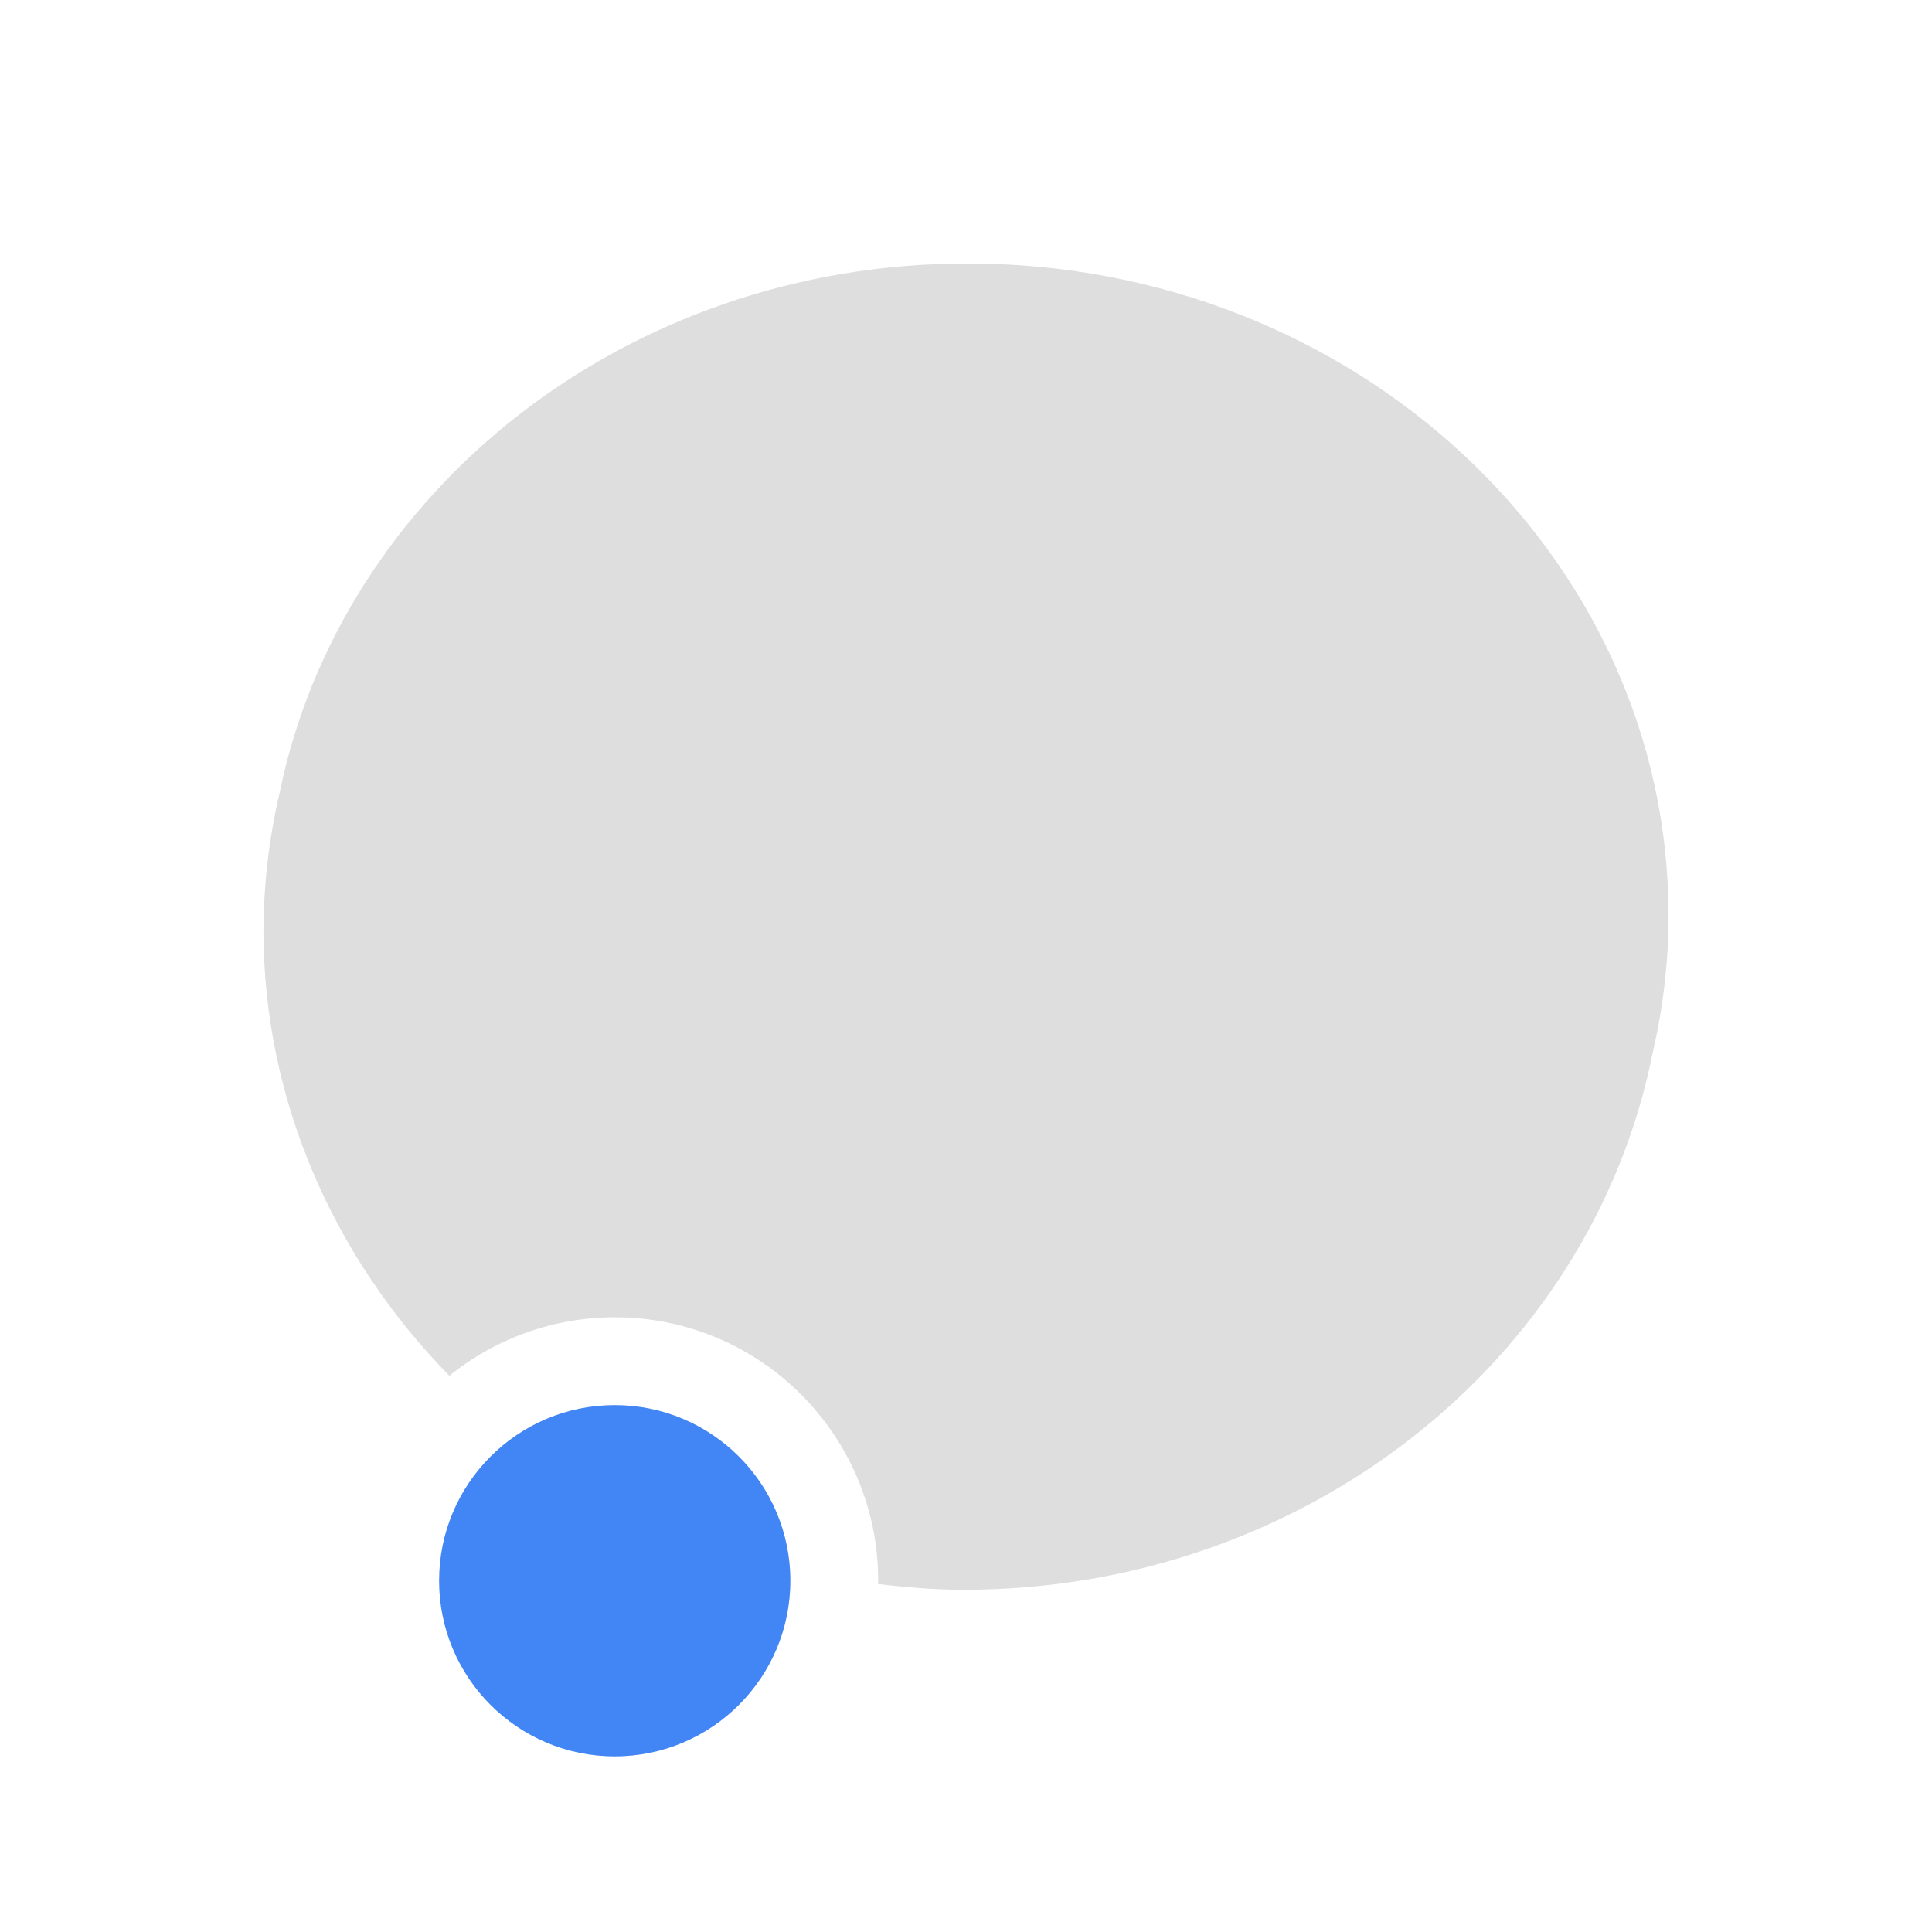
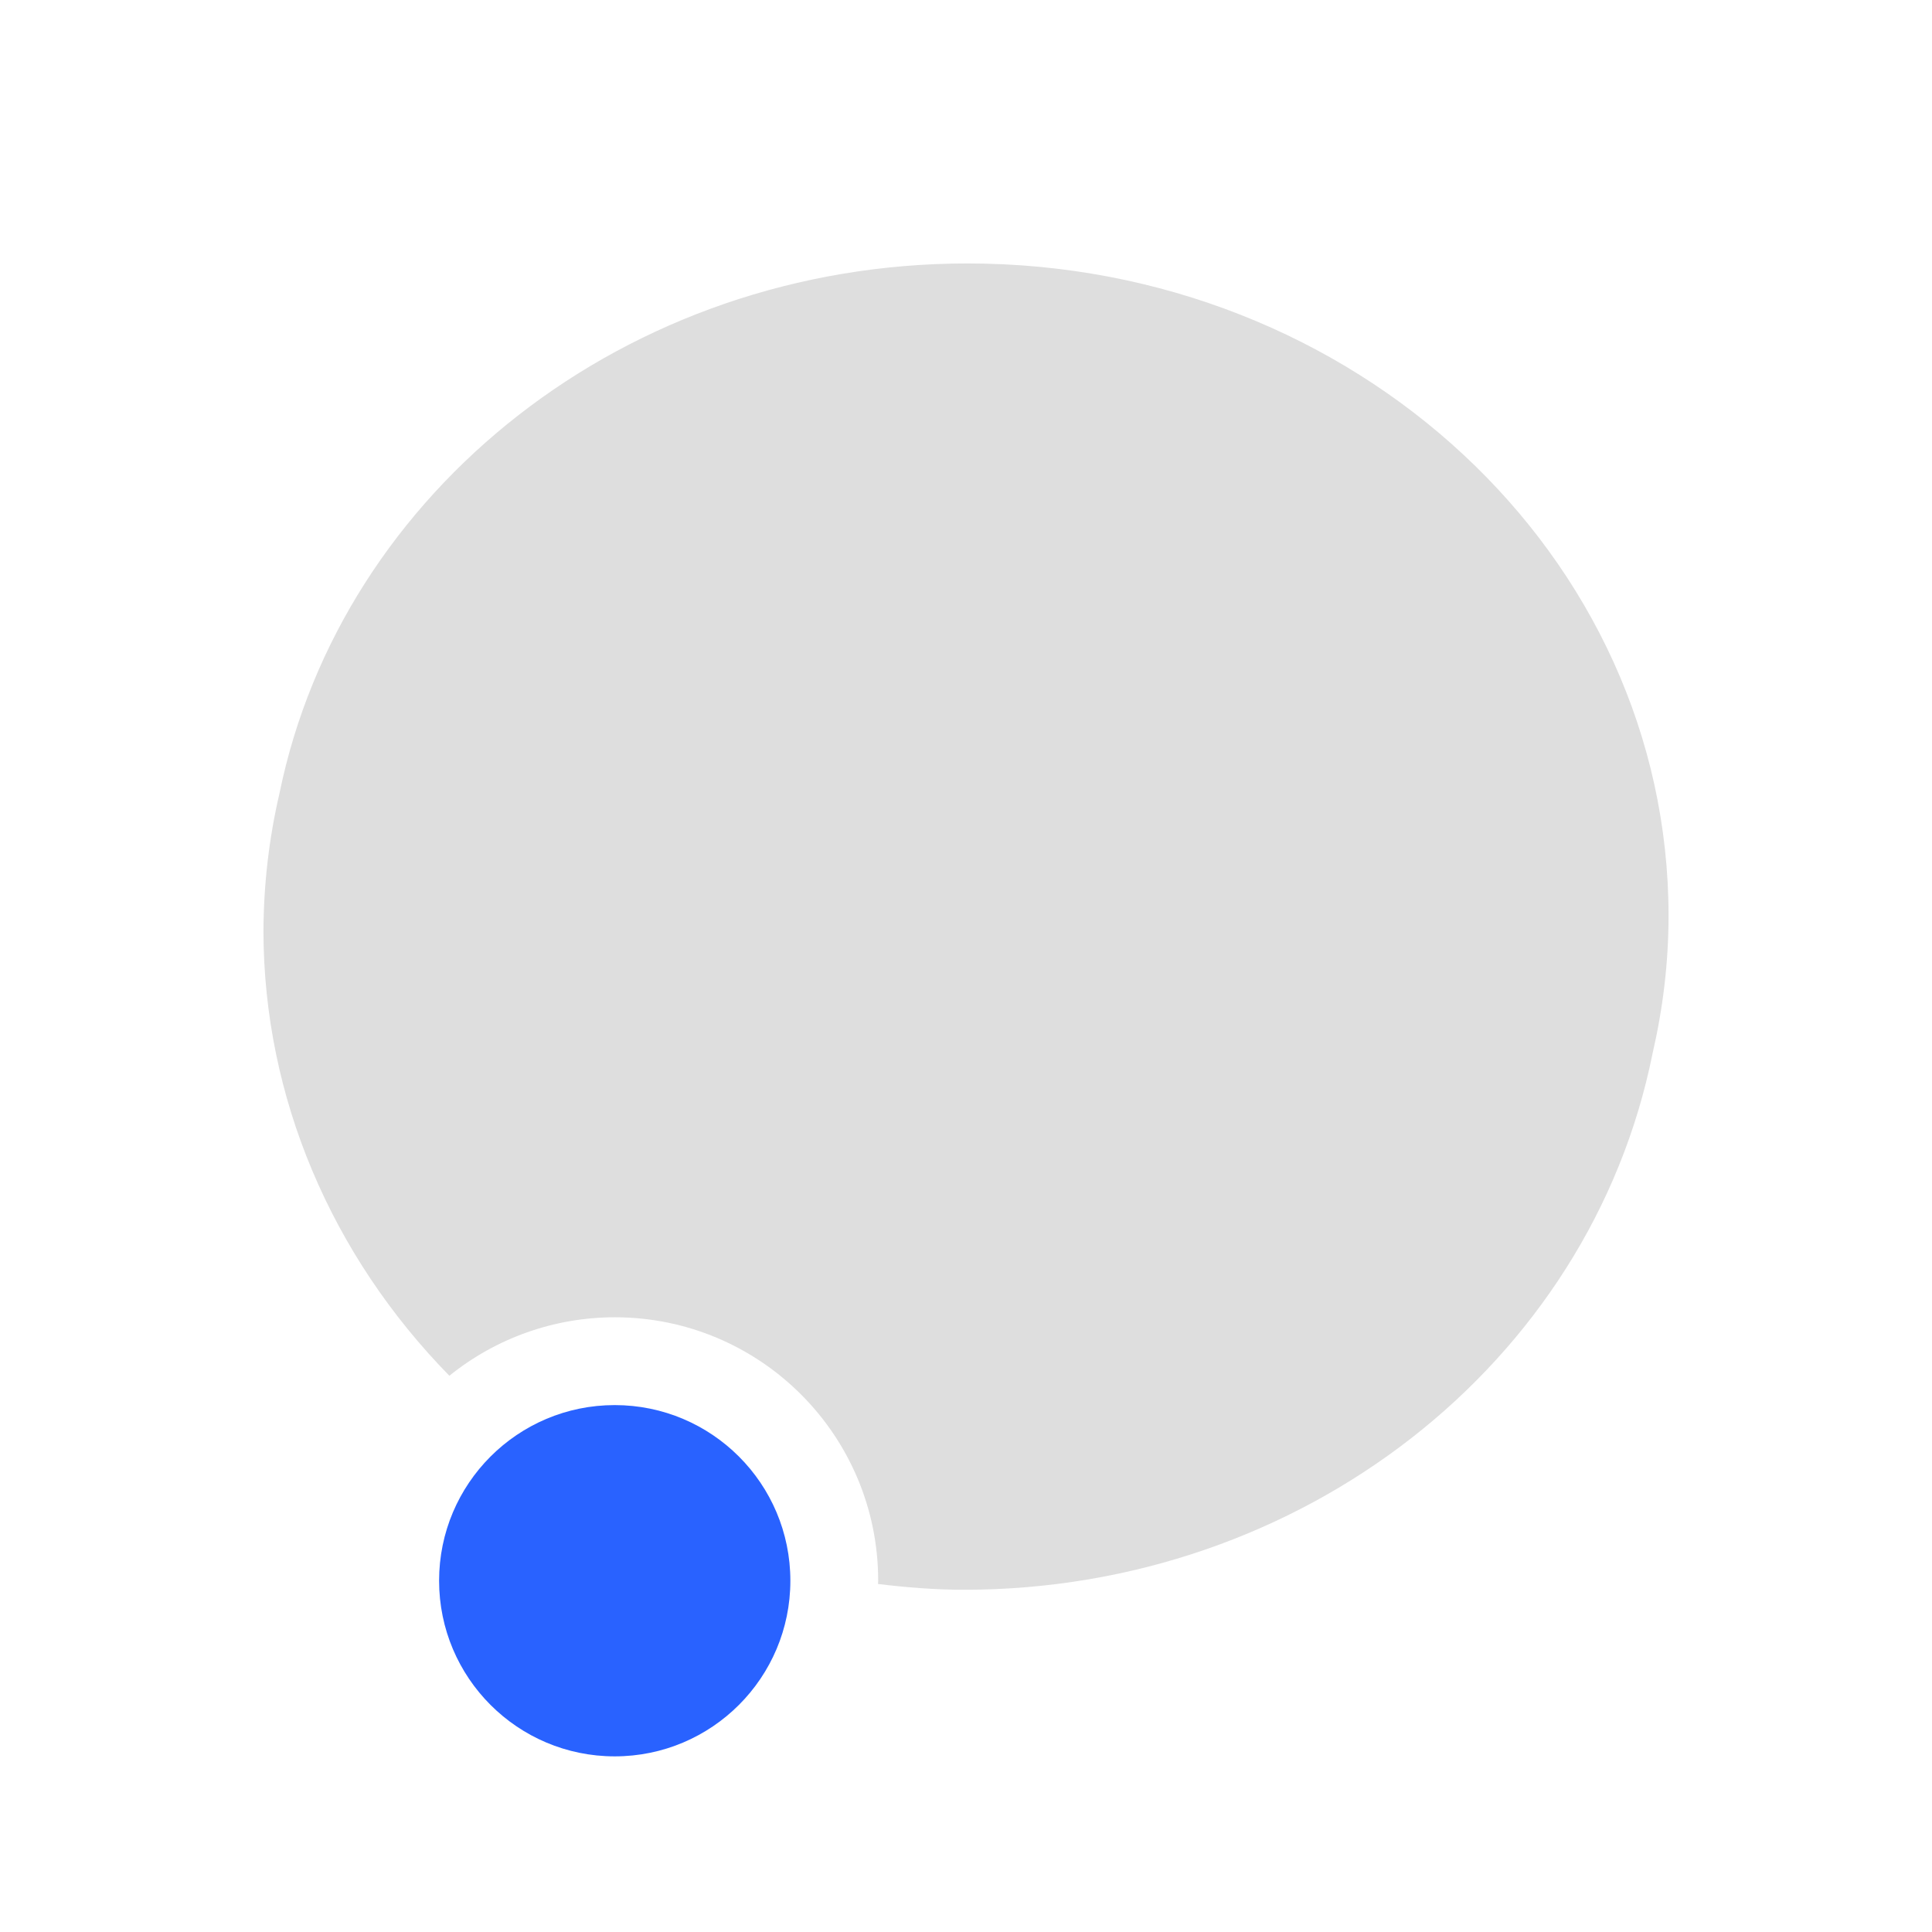
<svg xmlns="http://www.w3.org/2000/svg" id="svg" width="100%" height="100%" version="1.1" viewBox="0 0 22 22">
  <defs id="defs81">
    <style id="current-color-scheme" type="text/css">
   .ColorScheme-Text { color:#dedede; } .ColorScheme-Highlight { color:#5294e2; } .ColorScheme-ButtonBackground { color:#dedede; }
  </style>
  </defs>
  <g id="konv_message">
    <rect id="rect3009" width="22" height="22" x="0" y="0" style="fill:currentColor;fill-opacity:1;stroke:none;opacity:0.001" />
    <path id="path4178" class="ColorScheme-Text" d="M 11.018,3 C 7.125,3 3.888,5.595 3.184,9.027 3.063,9.545 3.002,10.074 3,10.604 c 0.003,1.892 0.774,3.691 2.117,5.062 A 3,3 0 0 1 7,15 a 3,3 0 0 1 3,3 3,3 0 0 1 -0.002,0.037 c 0.326,0.04 0.654,0.066 0.984,0.066 3.835,-0.002 7.124,-2.567 7.836,-6.107 C 18.935,11.49 19,10.966 19,10.428 19,6.325 15.426,3 11.018,3 Z" style="opacity:1;fill:currentColor;fill-opacity:1" />
-     <circle id="path4138" class="ColorScheme-Highlight" cx="7" cy="18" r="2" style="opacity:1;fill:#4285f4;fill-opacity:1;stroke:none;stroke-width:2;stroke-linecap:round;stroke-linejoin:round;stroke-miterlimit:4;stroke-dasharray:none;stroke-opacity:1" />
+     <circle id="path4138" class="ColorScheme-Highlight" cx="7" cy="18" r="2" style="opacity:1;fill:#2962ff;fill-opacity:1;stroke:none;stroke-width:2;stroke-linecap:round;stroke-linejoin:round;stroke-miterlimit:4;stroke-dasharray:none;stroke-opacity:1" />
  </g>
</svg>
